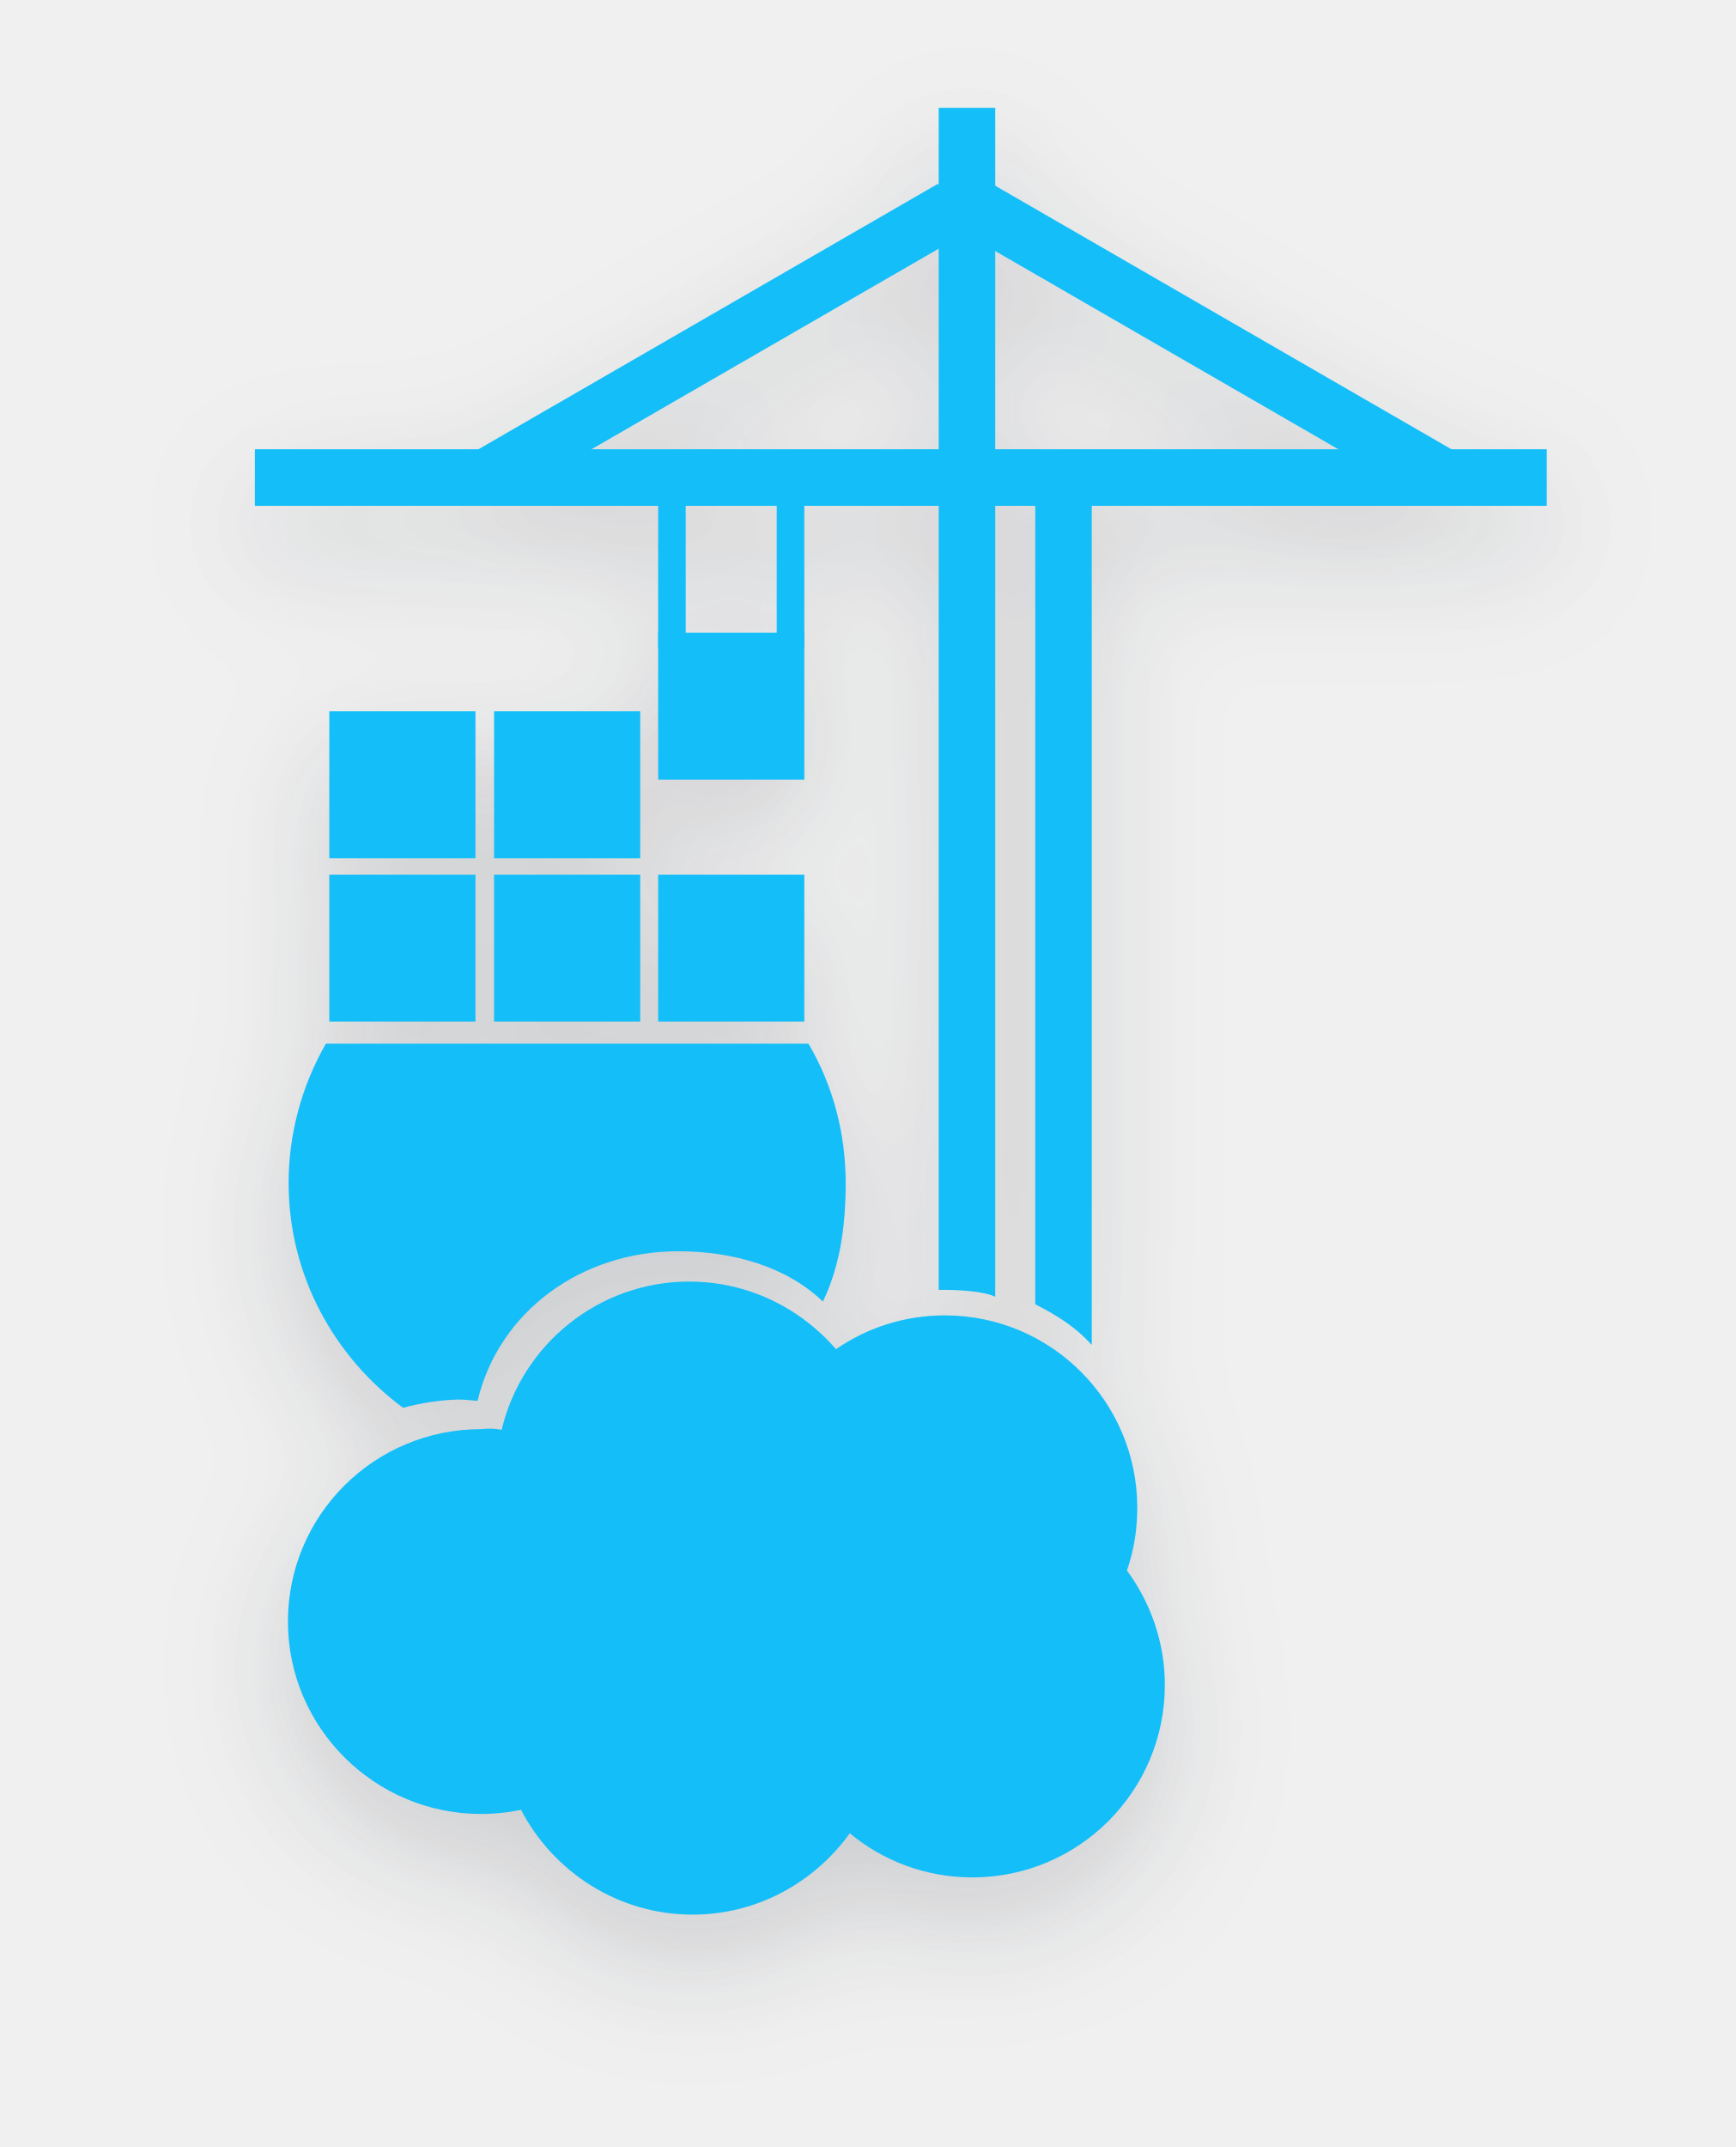
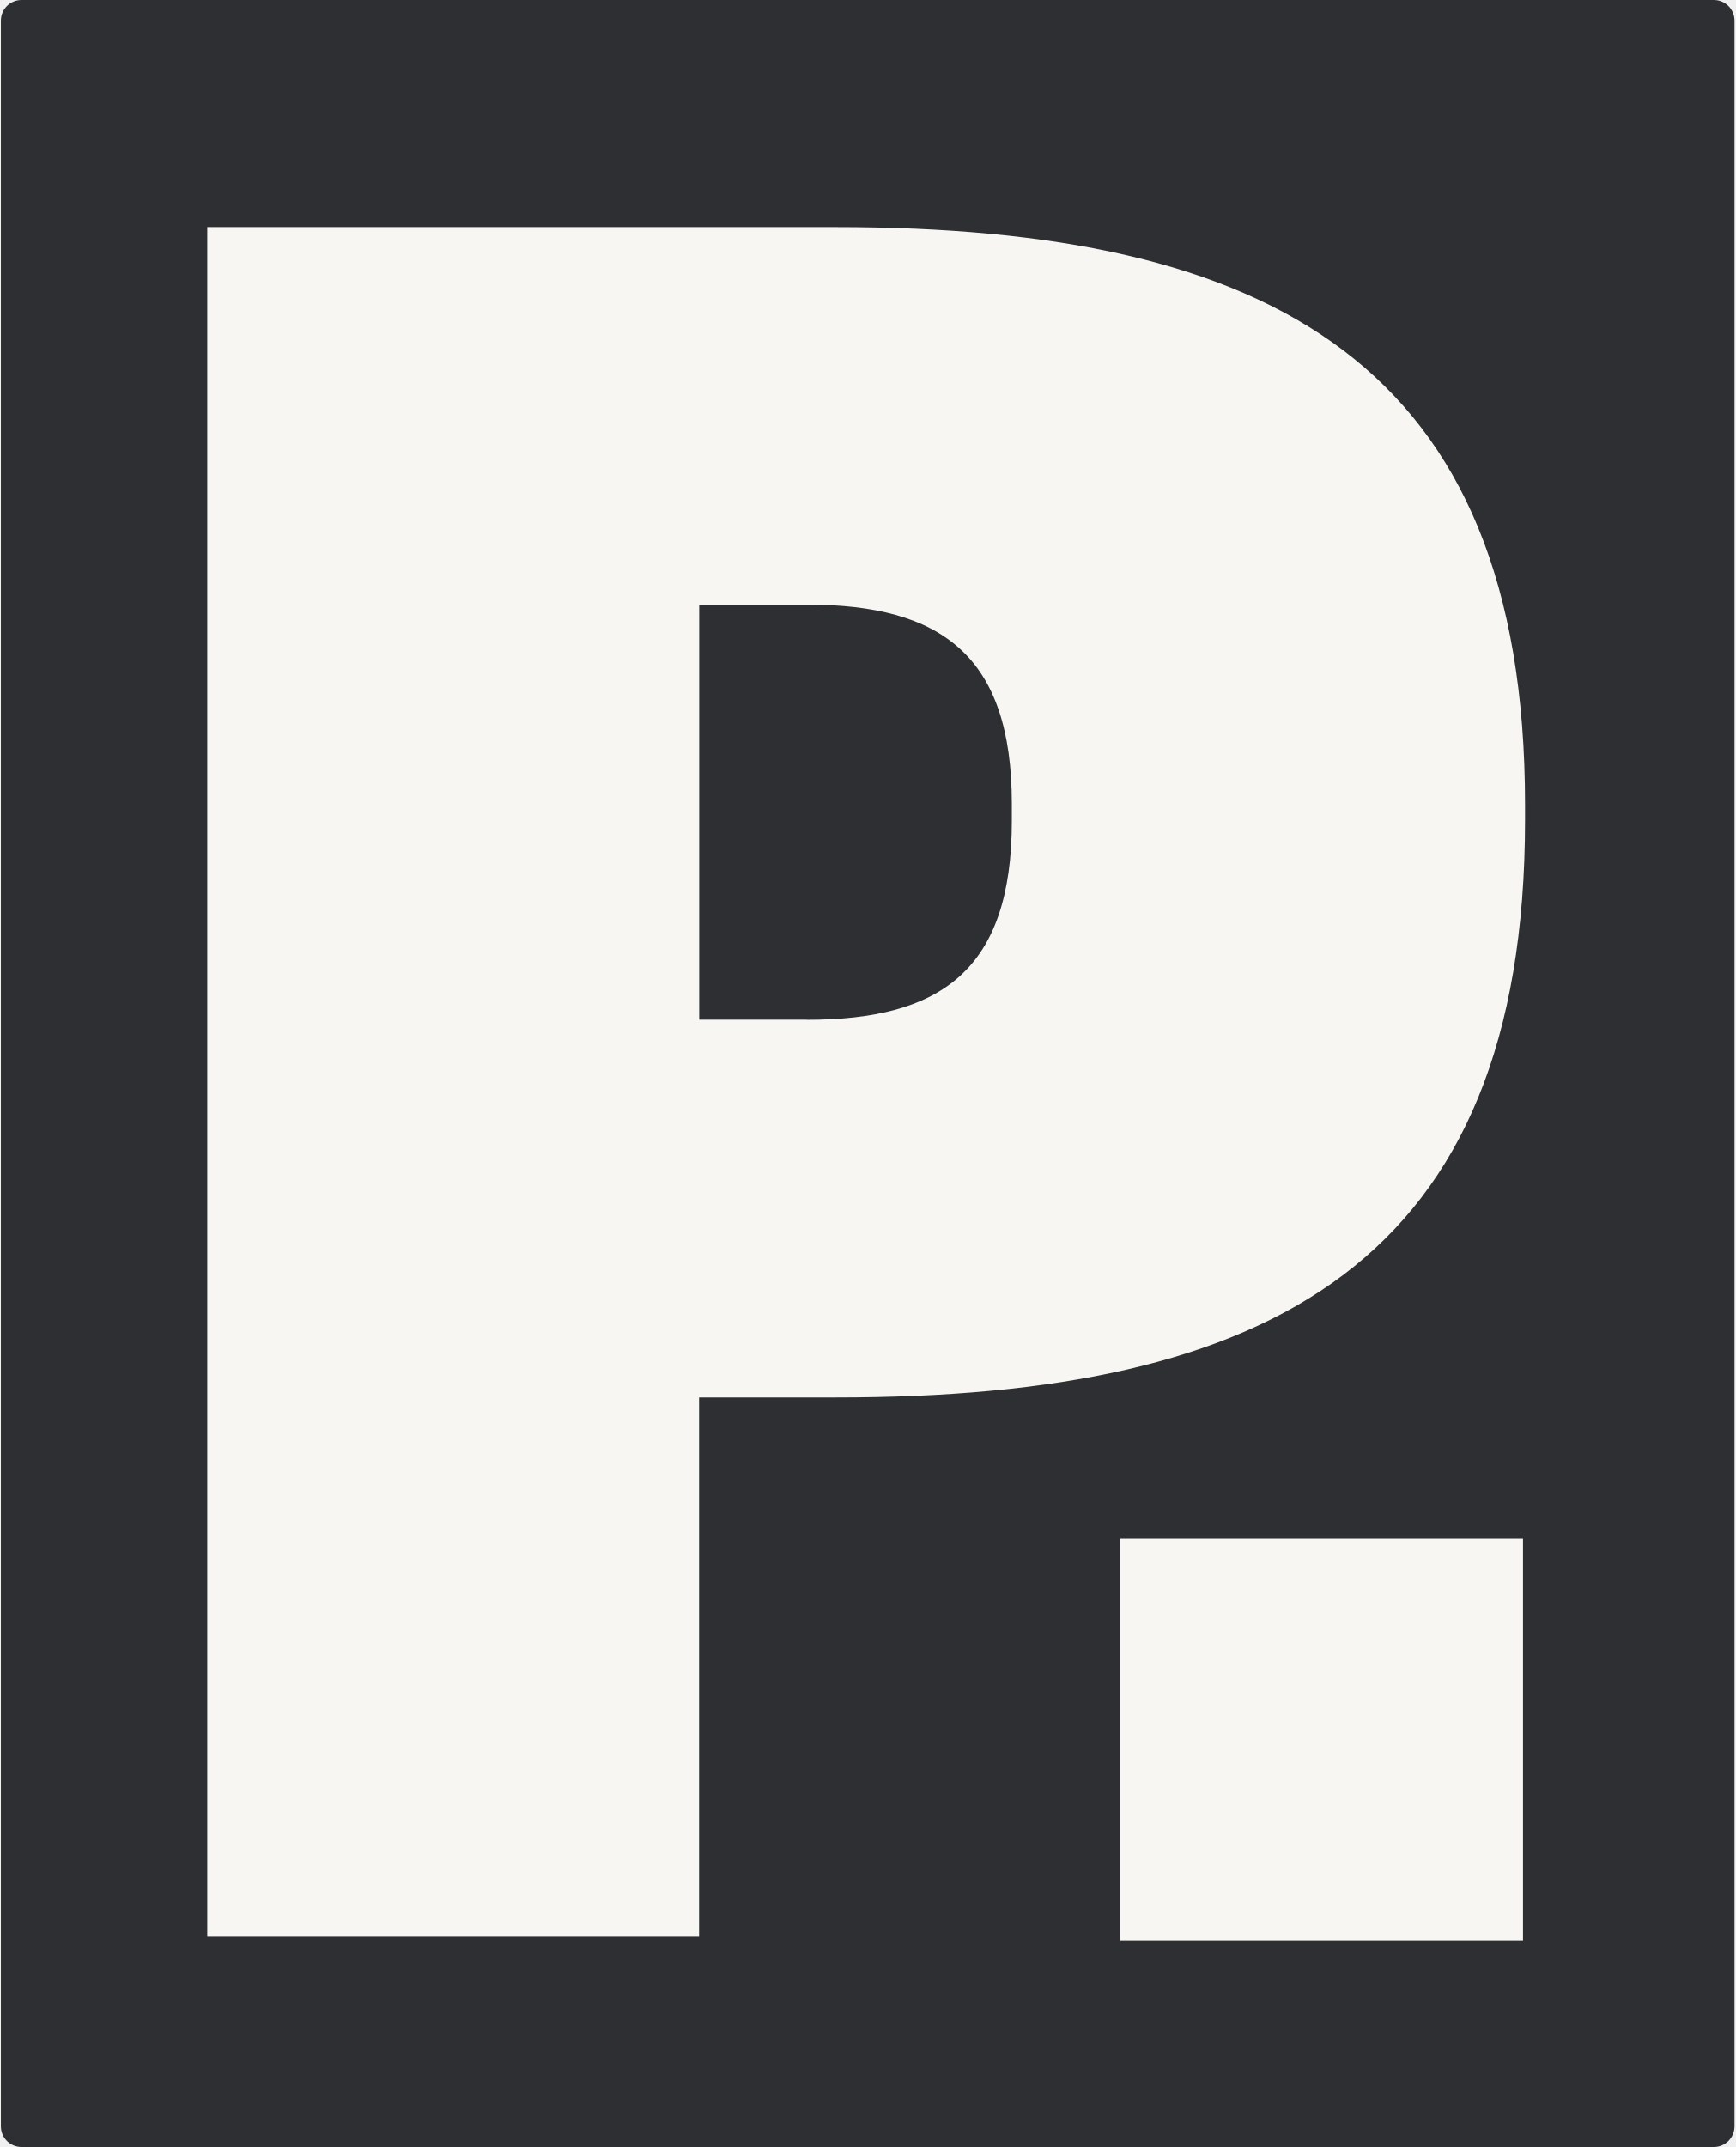
- <svg xmlns="http://www.w3.org/2000/svg" width="38" height="47" viewBox="0 0 38 47" fill="none">
-   <g filter="url(#filter0_dd_1083_50505)">
-     <path fill-rule="evenodd" clip-rule="evenodd" d="M15.015 11.058H14.412V14.182H15.015V11.058Z" fill="#13BEF9" />
-     <path fill-rule="evenodd" clip-rule="evenodd" d="M17.612 11.058H17.008V14.182H17.612V11.058Z" fill="#13BEF9" />
-     <path fill-rule="evenodd" clip-rule="evenodd" d="M21.159 5.095L20.54 4.023L10.215 9.986L10.834 11.058L21.159 5.095Z" fill="#13BEF9" />
-     <path fill-rule="evenodd" clip-rule="evenodd" d="M21.099 5.095L21.718 4.023L32.043 9.986L31.424 11.058L21.099 5.095Z" fill="#13BEF9" />
-     <path fill-rule="evenodd" clip-rule="evenodd" d="M33.87 11.073V9.835H5.581V11.073H33.87Z" fill="#13BEF9" />
-     <path fill-rule="evenodd" clip-rule="evenodd" d="M22.669 28.553V10.212H23.907V29.444C23.575 29.067 23.152 28.795 22.669 28.553Z" fill="#13BEF9" />
-     <path fill-rule="evenodd" clip-rule="evenodd" d="M20.555 28.236V2.363H21.793V28.387C21.446 28.221 20.601 28.236 20.555 28.236Z" fill="#13BEF9" />
-     <path fill-rule="evenodd" clip-rule="evenodd" d="M8.826 30.818C7.317 29.701 6.32 27.919 6.32 25.896C6.32 24.825 6.607 23.768 7.136 22.847H17.702C18.246 23.768 18.518 24.825 18.518 25.896C18.518 26.832 18.397 27.708 18.019 28.493C17.219 27.723 16.042 27.391 14.849 27.391C12.736 27.391 10.925 28.704 10.457 30.667C10.29 30.652 10.185 30.637 10.019 30.637C9.611 30.652 9.219 30.712 8.826 30.818Z" fill="#13BEF9" />
-     <path fill-rule="evenodd" clip-rule="evenodd" d="M14.019 15.571H10.819V18.787H14.019V15.571Z" fill="#13BEF9" />
-     <path fill-rule="evenodd" clip-rule="evenodd" d="M10.411 15.571H7.211V18.787H10.411V15.571Z" fill="#13BEF9" />
-     <path fill-rule="evenodd" clip-rule="evenodd" d="M10.411 19.149H7.211V22.364H10.411V19.149Z" fill="#13BEF9" />
-     <path fill-rule="evenodd" clip-rule="evenodd" d="M14.019 19.149H10.819V22.364H14.019V19.149Z" fill="#13BEF9" />
-     <path fill-rule="evenodd" clip-rule="evenodd" d="M17.612 19.149H14.412V22.364H17.612V19.149Z" fill="#13BEF9" />
-     <path fill-rule="evenodd" clip-rule="evenodd" d="M17.612 13.85H14.412V17.066H17.612V13.85Z" fill="#13BEF9" />
-     <path fill-rule="evenodd" clip-rule="evenodd" d="M10.985 31.301C11.423 29.444 13.098 28.055 15.091 28.055C16.374 28.055 17.521 28.629 18.306 29.535C18.985 29.067 19.801 28.795 20.691 28.795C23.016 28.795 24.903 30.682 24.903 33.007C24.903 33.49 24.828 33.942 24.677 34.38C25.19 35.075 25.507 35.95 25.507 36.886C25.507 39.211 23.62 41.098 21.295 41.098C20.269 41.098 19.333 40.735 18.608 40.132C17.838 41.203 16.585 41.913 15.166 41.913C13.536 41.913 12.117 40.977 11.408 39.618C11.121 39.679 10.834 39.709 10.532 39.709C8.207 39.709 6.305 37.822 6.305 35.497C6.305 33.173 8.192 31.286 10.532 31.286C10.683 31.27 10.834 31.27 10.985 31.301Z" fill="#13BEF9" />
+ <svg xmlns="http://www.w3.org/2000/svg" width="38" height="47" viewBox="0 0 84 104" fill="none">
+   <g clip-path="url(#clip0_282_116279)">
+     <rect width="84" height="104" rx="1" fill="#2E2F33" />
+     <path d="M54.23 74.528H73.752V94H54.23V74.528Z" fill="#F7F6F3" />
+     <path d="M10 11H40.449C61.458 11 73.851 17.566 73.851 38.981V39.712C73.851 61.194 61.484 67.693 40.475 67.693H33.83V93.784H10V11ZM39.052 49.399C45.558 49.399 48.984 46.984 48.984 39.766V38.934C48.984 31.749 45.558 29.288 39.052 29.288H33.836V49.392H39.052V49.399Z" fill="#F7F6F3" />
  </g>
  <defs>
-     <filter id="filter0_dd_1083_50505" x="0" y="0" width="38" height="47" filterUnits="userSpaceOnUse" color-interpolation-filters="sRGB">
-       <feFlood flood-opacity="0" result="BackgroundImageFix" />
-       <feColorMatrix in="SourceAlpha" type="matrix" values="0 0 0 0 0 0 0 0 0 0 0 0 0 0 0 0 0 0 127 0" result="hardAlpha" />
-       <feOffset dy="1" />
-       <feGaussianBlur stdDeviation="1" />
-       <feColorMatrix type="matrix" values="0 0 0 0 0.063 0 0 0 0 0.094 0 0 0 0 0.157 0 0 0 0.06 0" />
-       <feBlend mode="normal" in2="BackgroundImageFix" result="effect1_dropShadow_1083_50505" />
-       <feColorMatrix in="SourceAlpha" type="matrix" values="0 0 0 0 0 0 0 0 0 0 0 0 0 0 0 0 0 0 127 0" result="hardAlpha" />
-       <feOffset dy="1" />
-       <feGaussianBlur stdDeviation="1.5" />
-       <feColorMatrix type="matrix" values="0 0 0 0 0.063 0 0 0 0 0.094 0 0 0 0 0.157 0 0 0 0.1 0" />
-       <feBlend mode="normal" in2="effect1_dropShadow_1083_50505" result="effect2_dropShadow_1083_50505" />
-       <feBlend mode="normal" in="SourceGraphic" in2="effect2_dropShadow_1083_50505" result="shape" />
-     </filter>
+     <clipPath id="clip0_282_116279">
+       <rect width="84" height="104" fill="white" />
+     </clipPath>
  </defs>
</svg>
